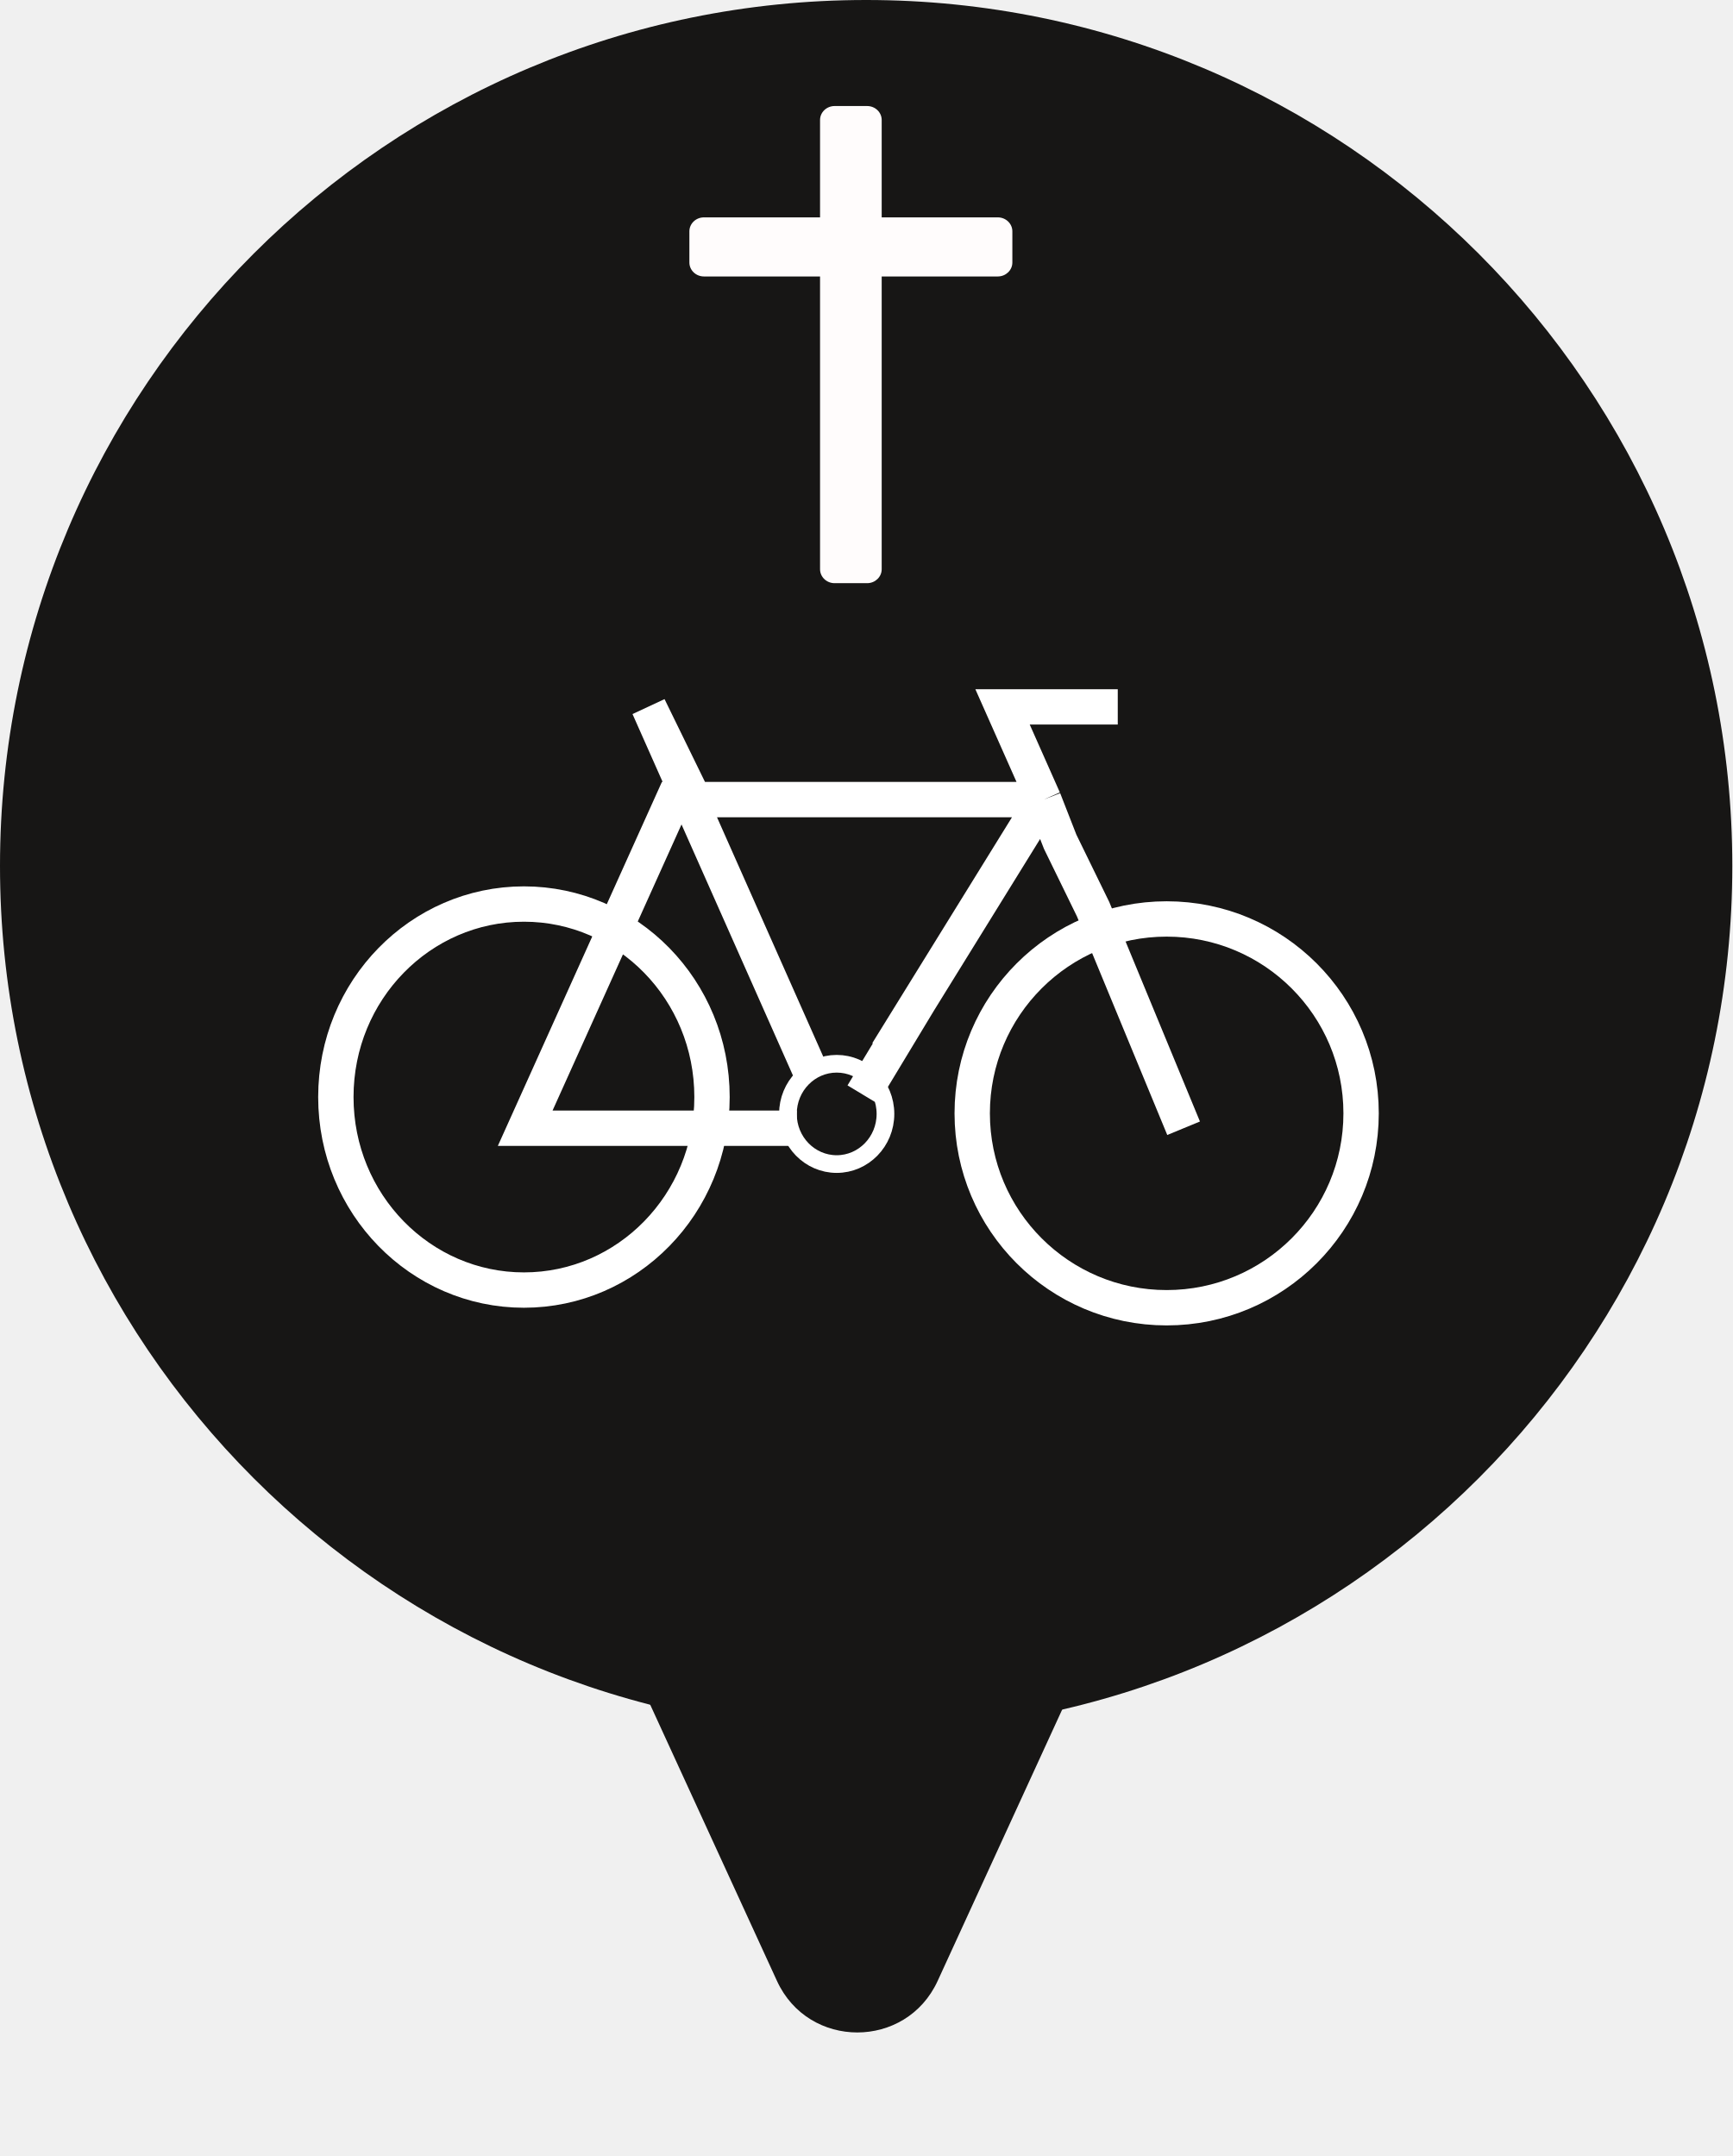
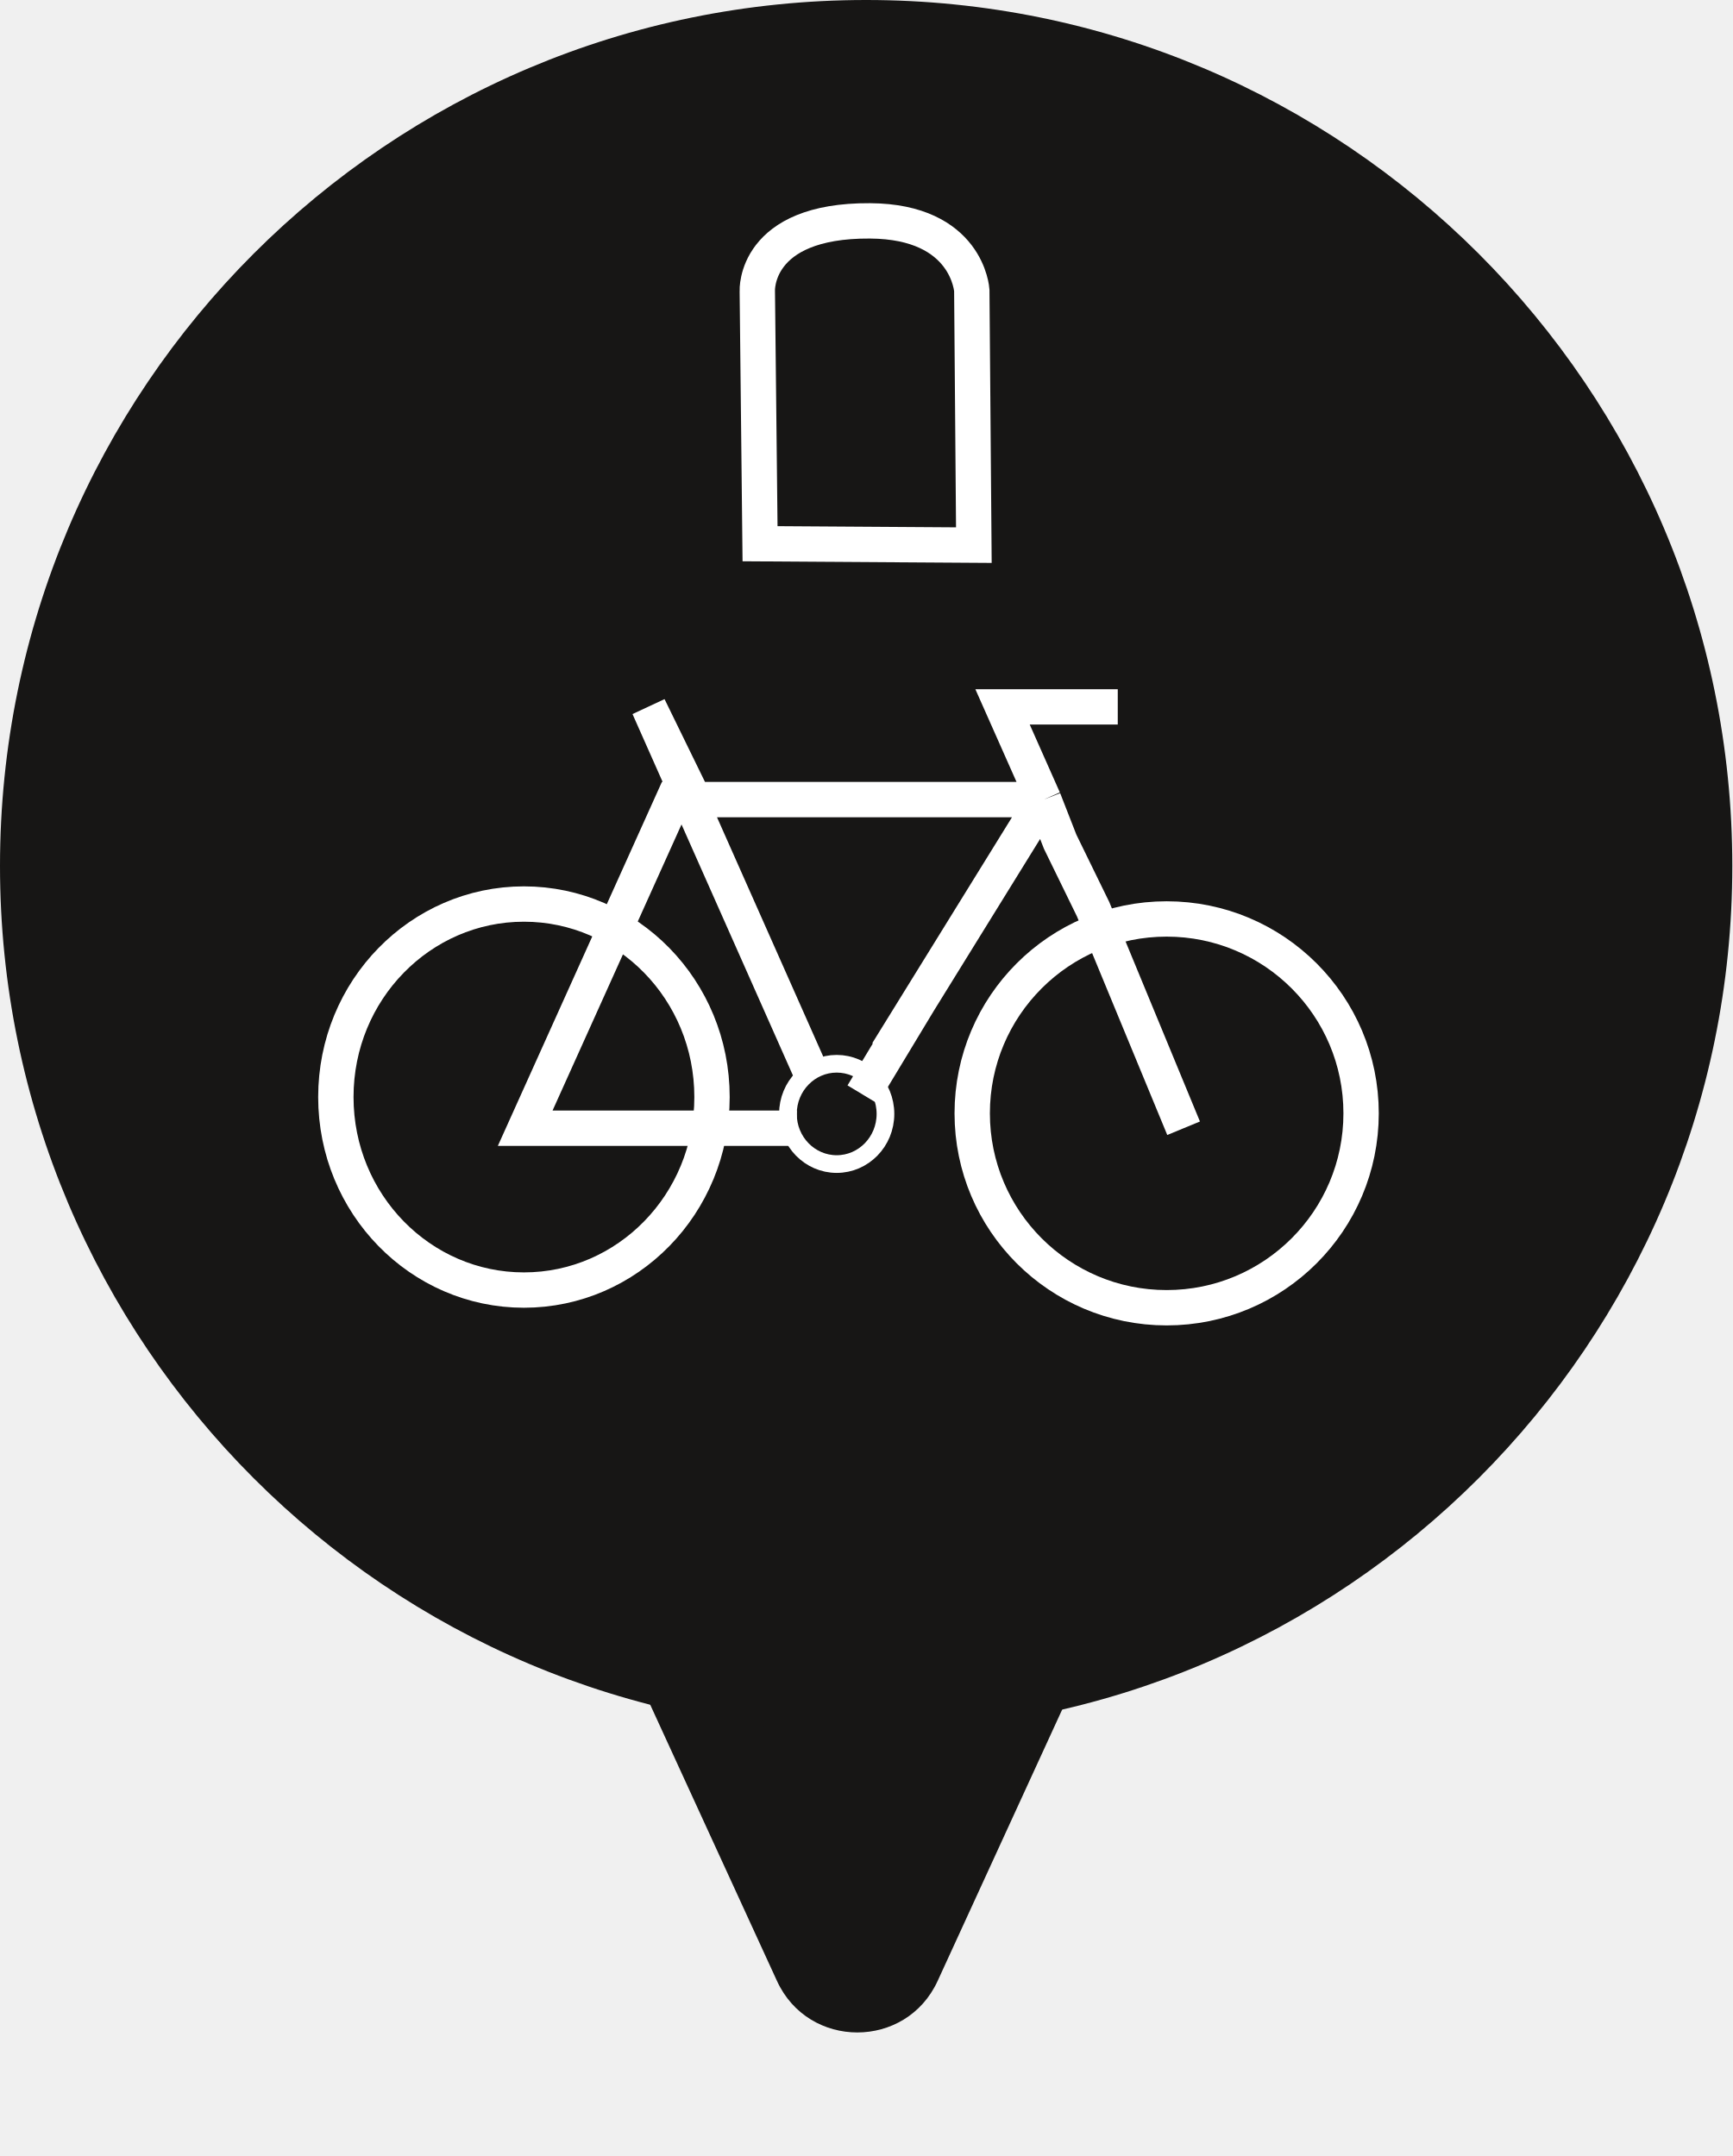
- <svg xmlns="http://www.w3.org/2000/svg" id="svg69" version="1.1" fill="none" viewBox="0 0 98 122" height="122" width="98">
+ <svg xmlns="http://www.w3.org/2000/svg" width="98" height="122" viewBox="0 0 98 122" fill="none" version="1.1" id="svg69">
  <defs id="defs17" />
  <g id="layer3">
    <g id="g875">
-       <path style="fill:#171615" d="m 53.044,112.094 c -1.783,3.887 -7.306,3.887 -9.089,0 L 13.212,45.085 C 11.693,41.773 14.113,38 17.757,38 h 61.486 c 3.644,0 6.064,3.773 4.545,7.085 z" id="path2" />
-       <circle style="fill:#171615" cx="49" cy="49" r="49" id="circle4" />
-       <path style="stroke:#ffffff;stroke-width:2;" id="path10" d="M 45.076,63.843 H 29.711 l 8.381,-18.598 h 8.381 6.053 6.518 m 0,0 L 56.716,40 h 3.259 3.259 m -4.19,5.245 0.931,2.384 1.862,3.815 5.122,12.399 m -7.915,-18.598 -4.423,7.153 -2.654,4.292 m -1.769,2.861 1.769,-2.861 M 41.352,50.491 46.008,60.982 36.696,40 l 2.794,5.722 m 9.312,16.213 3.166,-5.246" />
-       <path style="stroke:#ffffff;" id="path12" d="m 50.092,63.032 c 0,1.579 -1.247,2.838 -2.759,2.838 -1.513,0 -2.759,-1.259 -2.759,-2.838 0,-1.579 1.247,-2.838 2.759,-2.838 1.513,0 2.759,1.259 2.759,2.838 z" />
-       <path style="stroke:#ffffff;stroke-width:2;" id="path14" d="M 40.28,62.078 C 40.28,68.133 35.494,73 29.64,73 23.786,73 19,68.133 19,62.078 c 0,-6.055 4.786,-10.922 10.64,-10.922 5.854,0 10.64,4.867 10.64,10.922 z" />
+       <path id="path2" d="m 53.044,112.094 c -1.783,3.887 -7.306,3.887 -9.089,0 L 13.212,45.085 C 11.693,41.773 14.113,38 17.757,38 h 61.486 c 3.644,0 6.064,3.773 4.545,7.085 z" style="fill:#171615" />
+       <circle id="circle4" r="49" cy="49" cx="49" style="fill:#171615" />
+       <path d="M 45.076,63.843 H 29.711 l 8.381,-18.598 h 8.381 6.053 6.518 m 0,0 L 56.716,40 h 3.259 3.259 m -4.19,5.245 0.931,2.384 1.862,3.815 5.122,12.399 m -7.915,-18.598 -4.423,7.153 -2.654,4.292 m -1.769,2.861 1.769,-2.861 M 41.352,50.491 46.008,60.982 36.696,40 l 2.794,5.722 m 9.312,16.213 3.166,-5.246" id="path10" style="stroke:#ffffff;stroke-width:2;" />
+       <path d="m 50.092,63.032 c 0,1.579 -1.247,2.838 -2.759,2.838 -1.513,0 -2.759,-1.259 -2.759,-2.838 0,-1.579 1.247,-2.838 2.759,-2.838 1.513,0 2.759,1.259 2.759,2.838 z" id="path12" style="stroke:#ffffff;" />
+       <path d="M 40.28,62.078 C 40.28,68.133 35.494,73 29.64,73 23.786,73 19,68.133 19,62.078 c 0,-6.055 4.786,-10.922 10.64,-10.922 5.854,0 10.64,4.867 10.64,10.922 z" id="path14" style="stroke:#ffffff;stroke-width:2;" />
      <g id="g20">
-         <circle cx="66" cy="63" r="11" id="circle18" style="stroke:#ffffff;stroke-width:2" />
+         <circle style="stroke:#ffffff;stroke-width:2" id="circle18" r="11" cy="63" cx="66" />
      </g>
-       <g id="g8">
-         <path d="M56.447 12.3H49.879V6.79C49.879 6.354 49.51 6 49.055 6H47.216C46.761 6 46.392 6.354 46.392 6.79V12.3H39.824C39.369 12.3 39 12.654 39 13.09V14.854C39 15.29 39.369 15.644 39.824 15.644H46.392V32.21C46.392 32.646 46.761 33 47.216 33H49.055C49.51 33 49.879 32.646 49.879 32.21V15.644H56.447C56.902 15.644 57.271 15.29 57.271 14.854V13.09C57.271 12.654 56.902 12.3 56.447 12.3Z" id="path6" fill="#FFFCFC" />
-       </g>
+       <g id="g8" />
+       <path id="path90" d="M 42.997,30.767 42.842,16.47 c 0,0 -0.211,-4.013 6.377,-3.972 5.529,0.034 5.757,3.935 5.757,3.935 l 0.117,14.414 z" style="fill:none;stroke:#ffffff;stroke-width:2;stroke-linecap:butt;stroke-linejoin:miter;stroke-miterlimit:4;stroke-dasharray:none;stroke-opacity:1" />
    </g>
  </g>
</svg>
